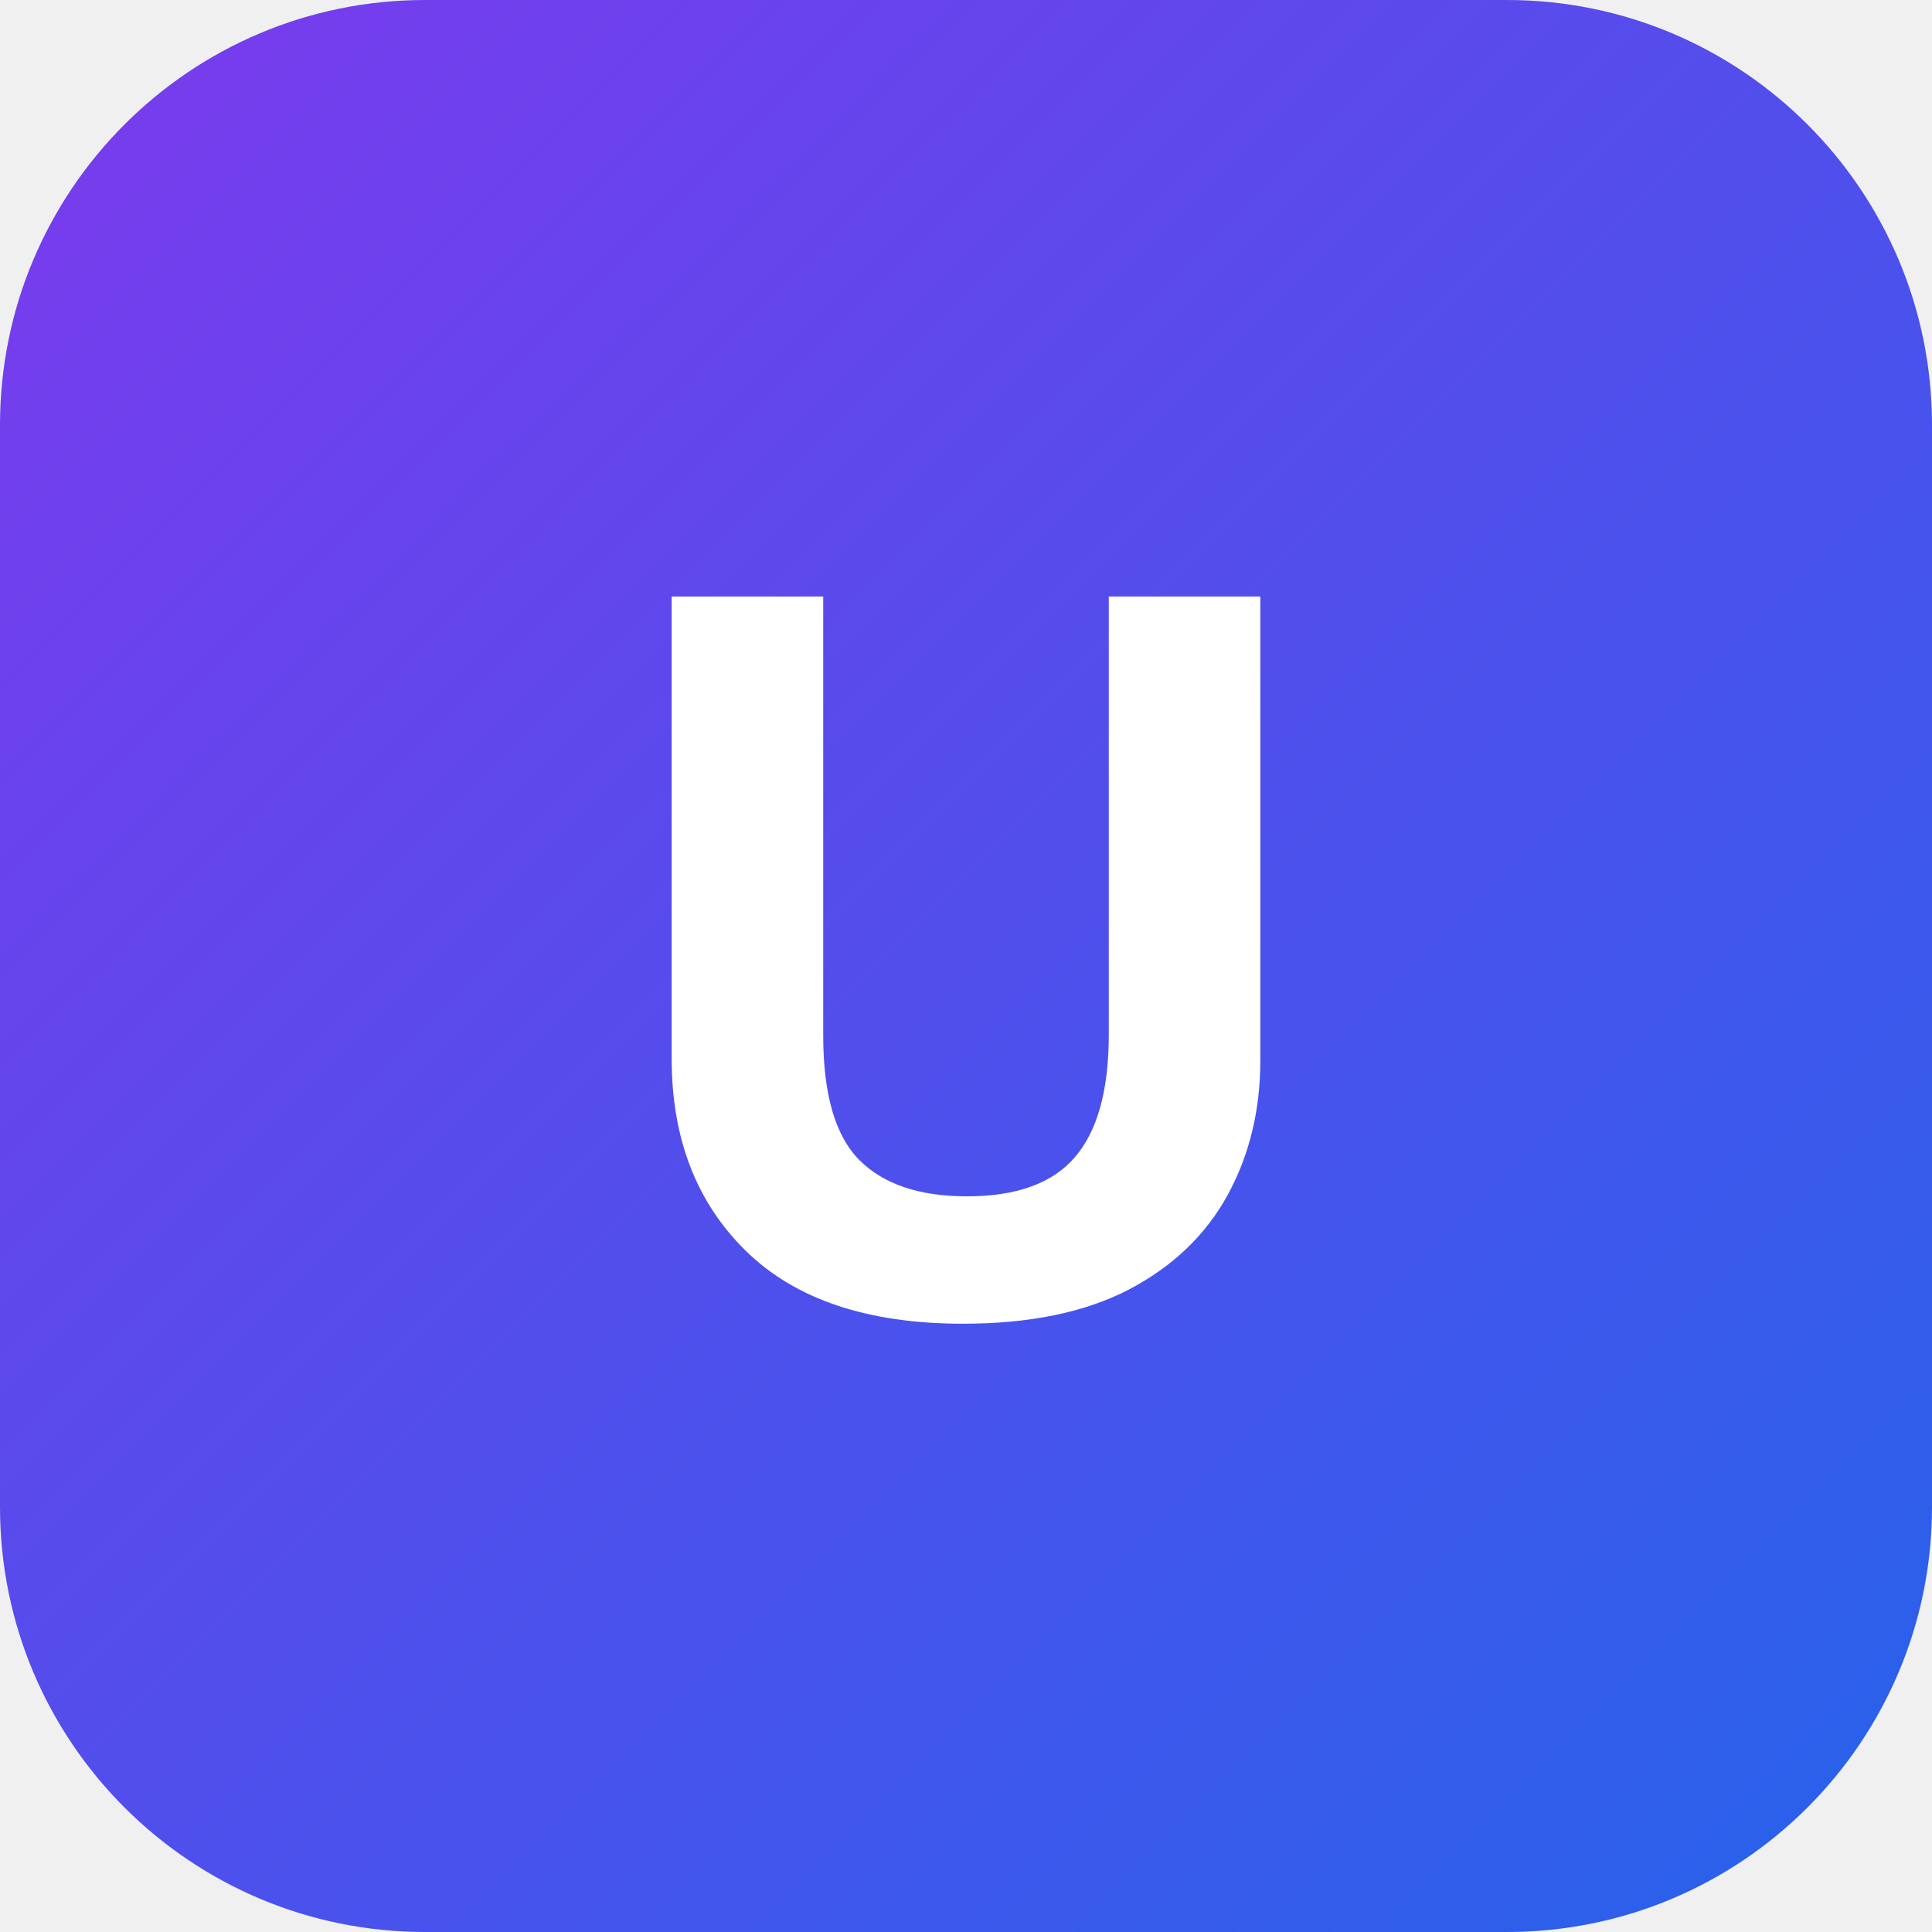
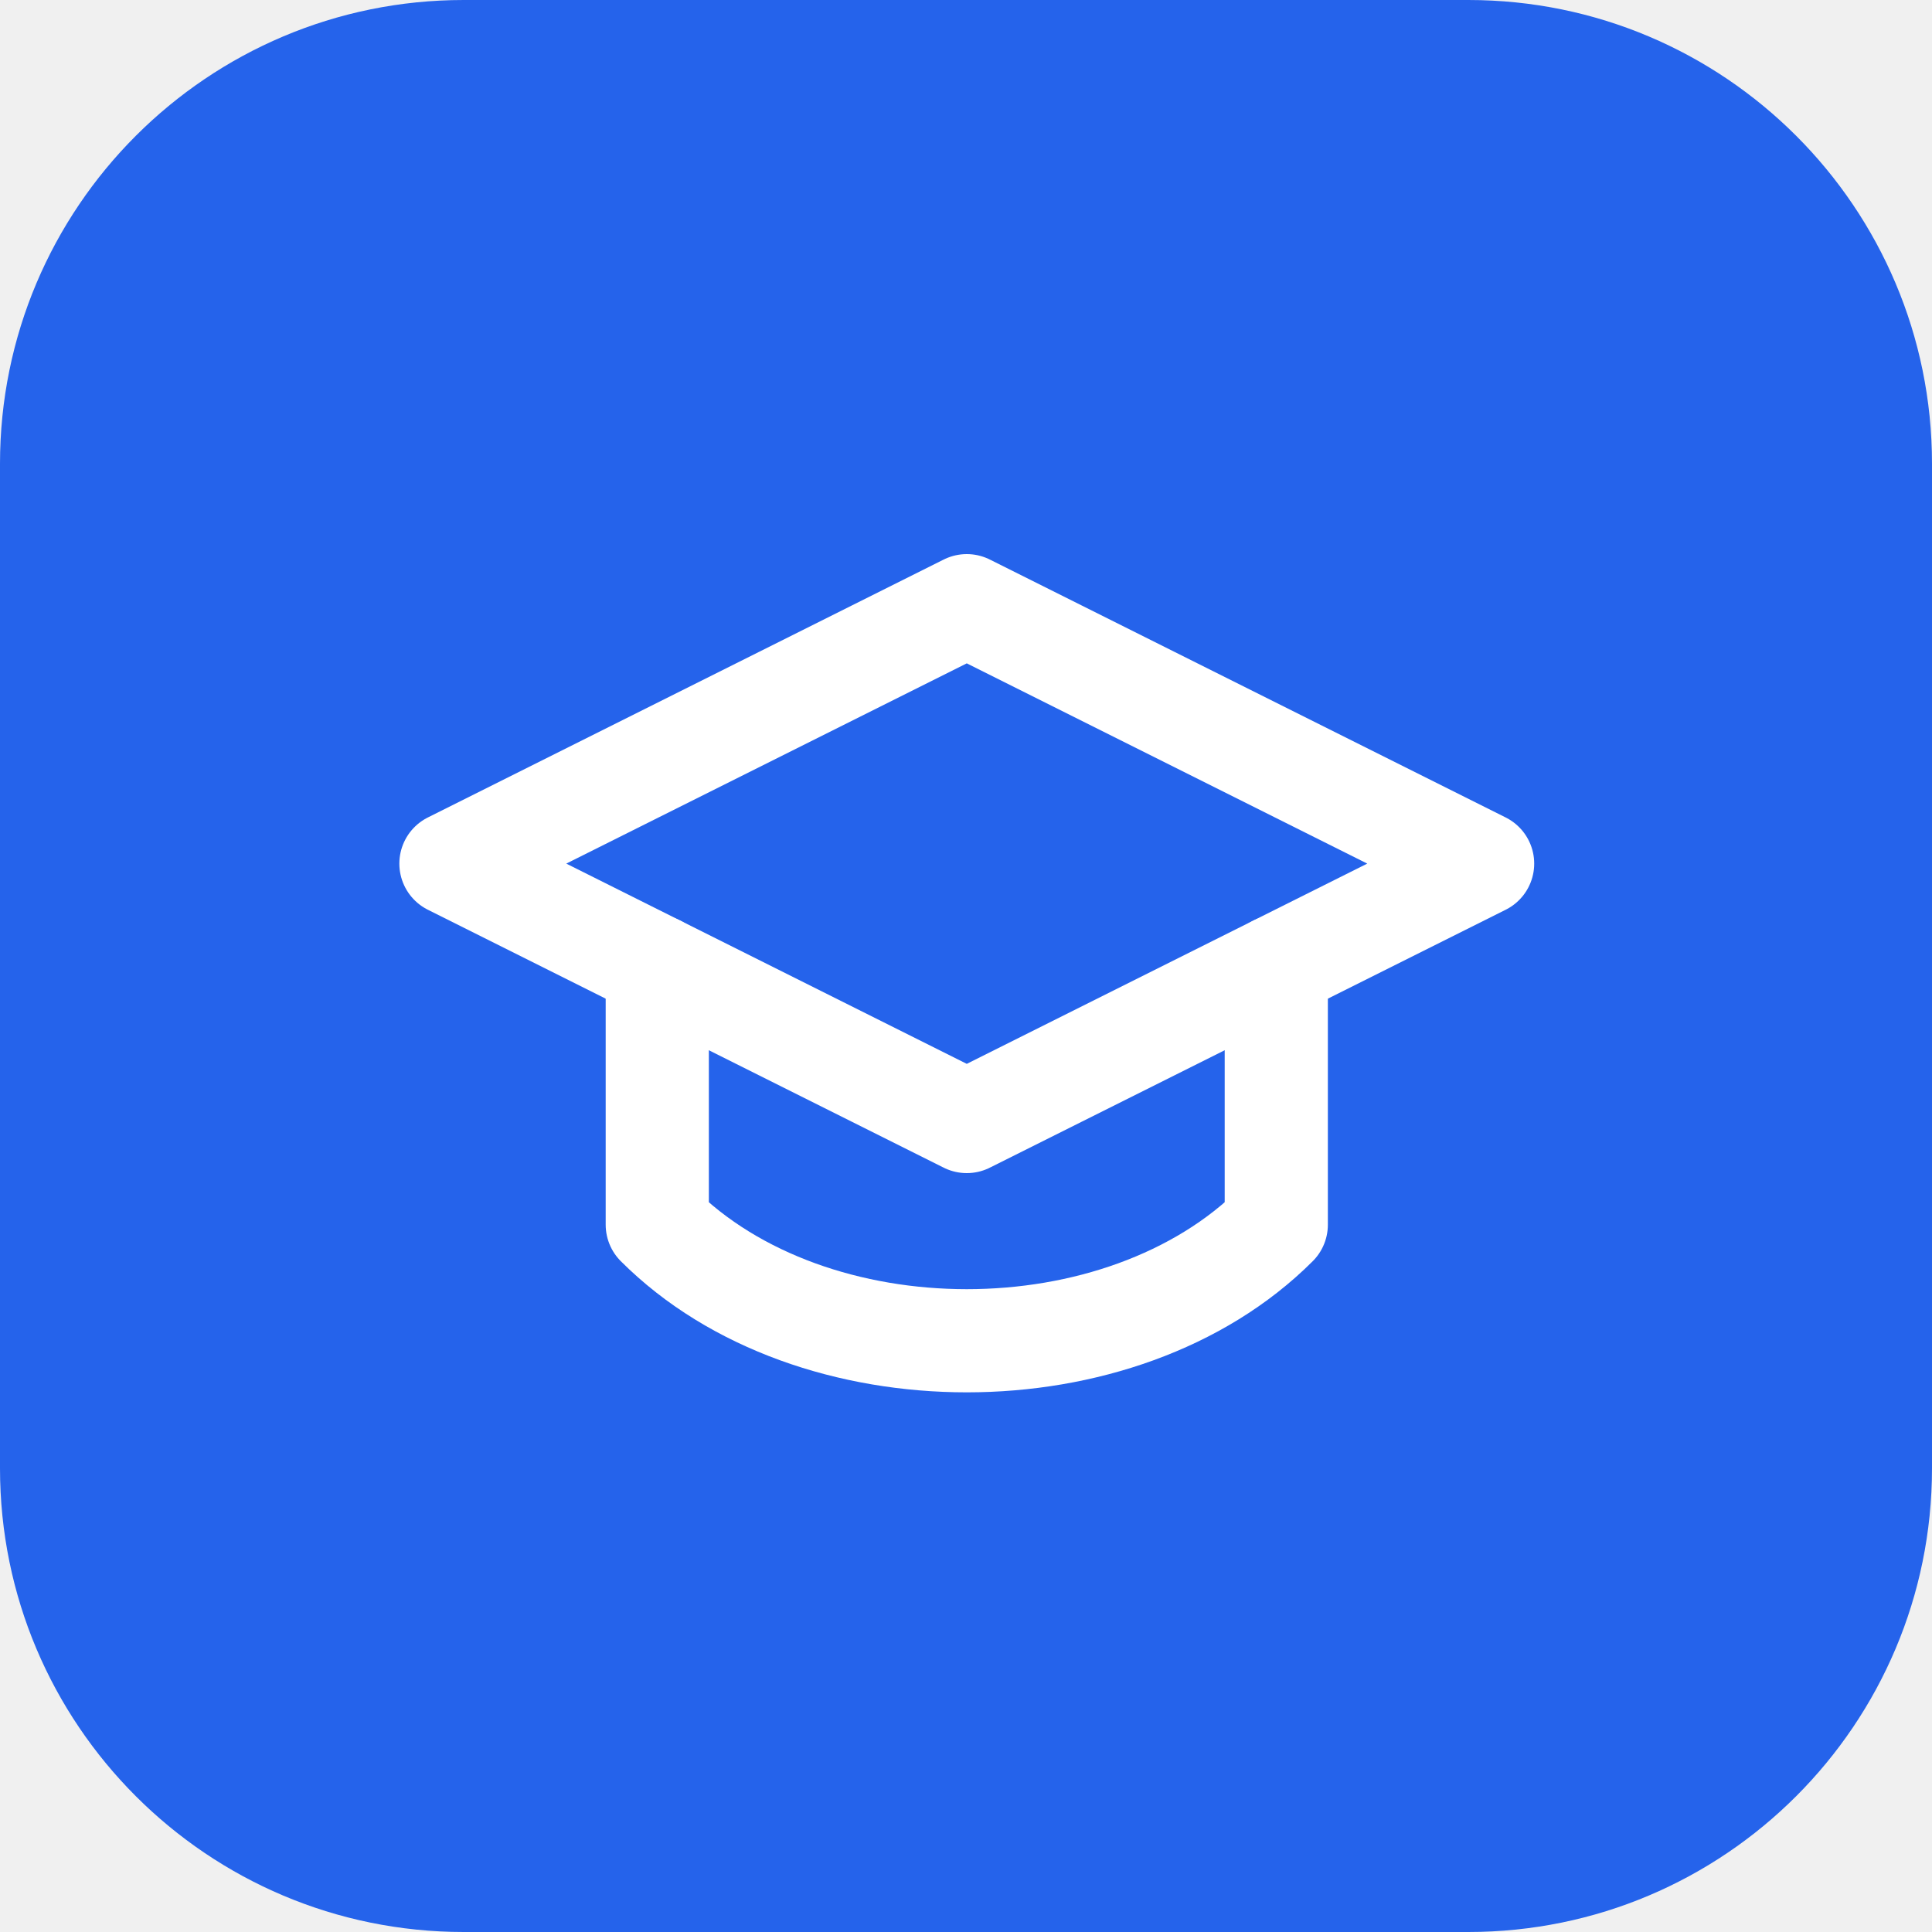
<svg xmlns="http://www.w3.org/2000/svg" viewBox="0 0 100 100">
-   <defs>
-     <linearGradient id="grad" x1="0%" y1="0%" x2="100%" y2="100%">
-       <stop offset="0%" style="stop-color:#7c3aed;stop-opacity:1" />
-       <stop offset="100%" style="stop-color:#2563eb;stop-opacity:1" />
-     </linearGradient>
-   </defs>
-   <rect width="100" height="100" rx="22" fill="url(#grad)" />
-   <text x="50" y="68" font-family="system-ui, sans-serif" font-size="52" font-weight="800" fill="white" text-anchor="middle" letter-spacing="-2">U</text>
+   <rect width="100" height="100" rx="24" fill="#2563eb" />
+   <g fill="none" stroke="#ffffff" stroke-width="2" stroke-linecap="round" stroke-linejoin="round" transform="translate(18 18) scale(2.67)">
+     <path d="M22 10 12 5 2 10l10 5 10-5Z" />
+     <path d="M6 12v5c3 3 9 3 12 0v-5" />
+   </g>
</svg>
